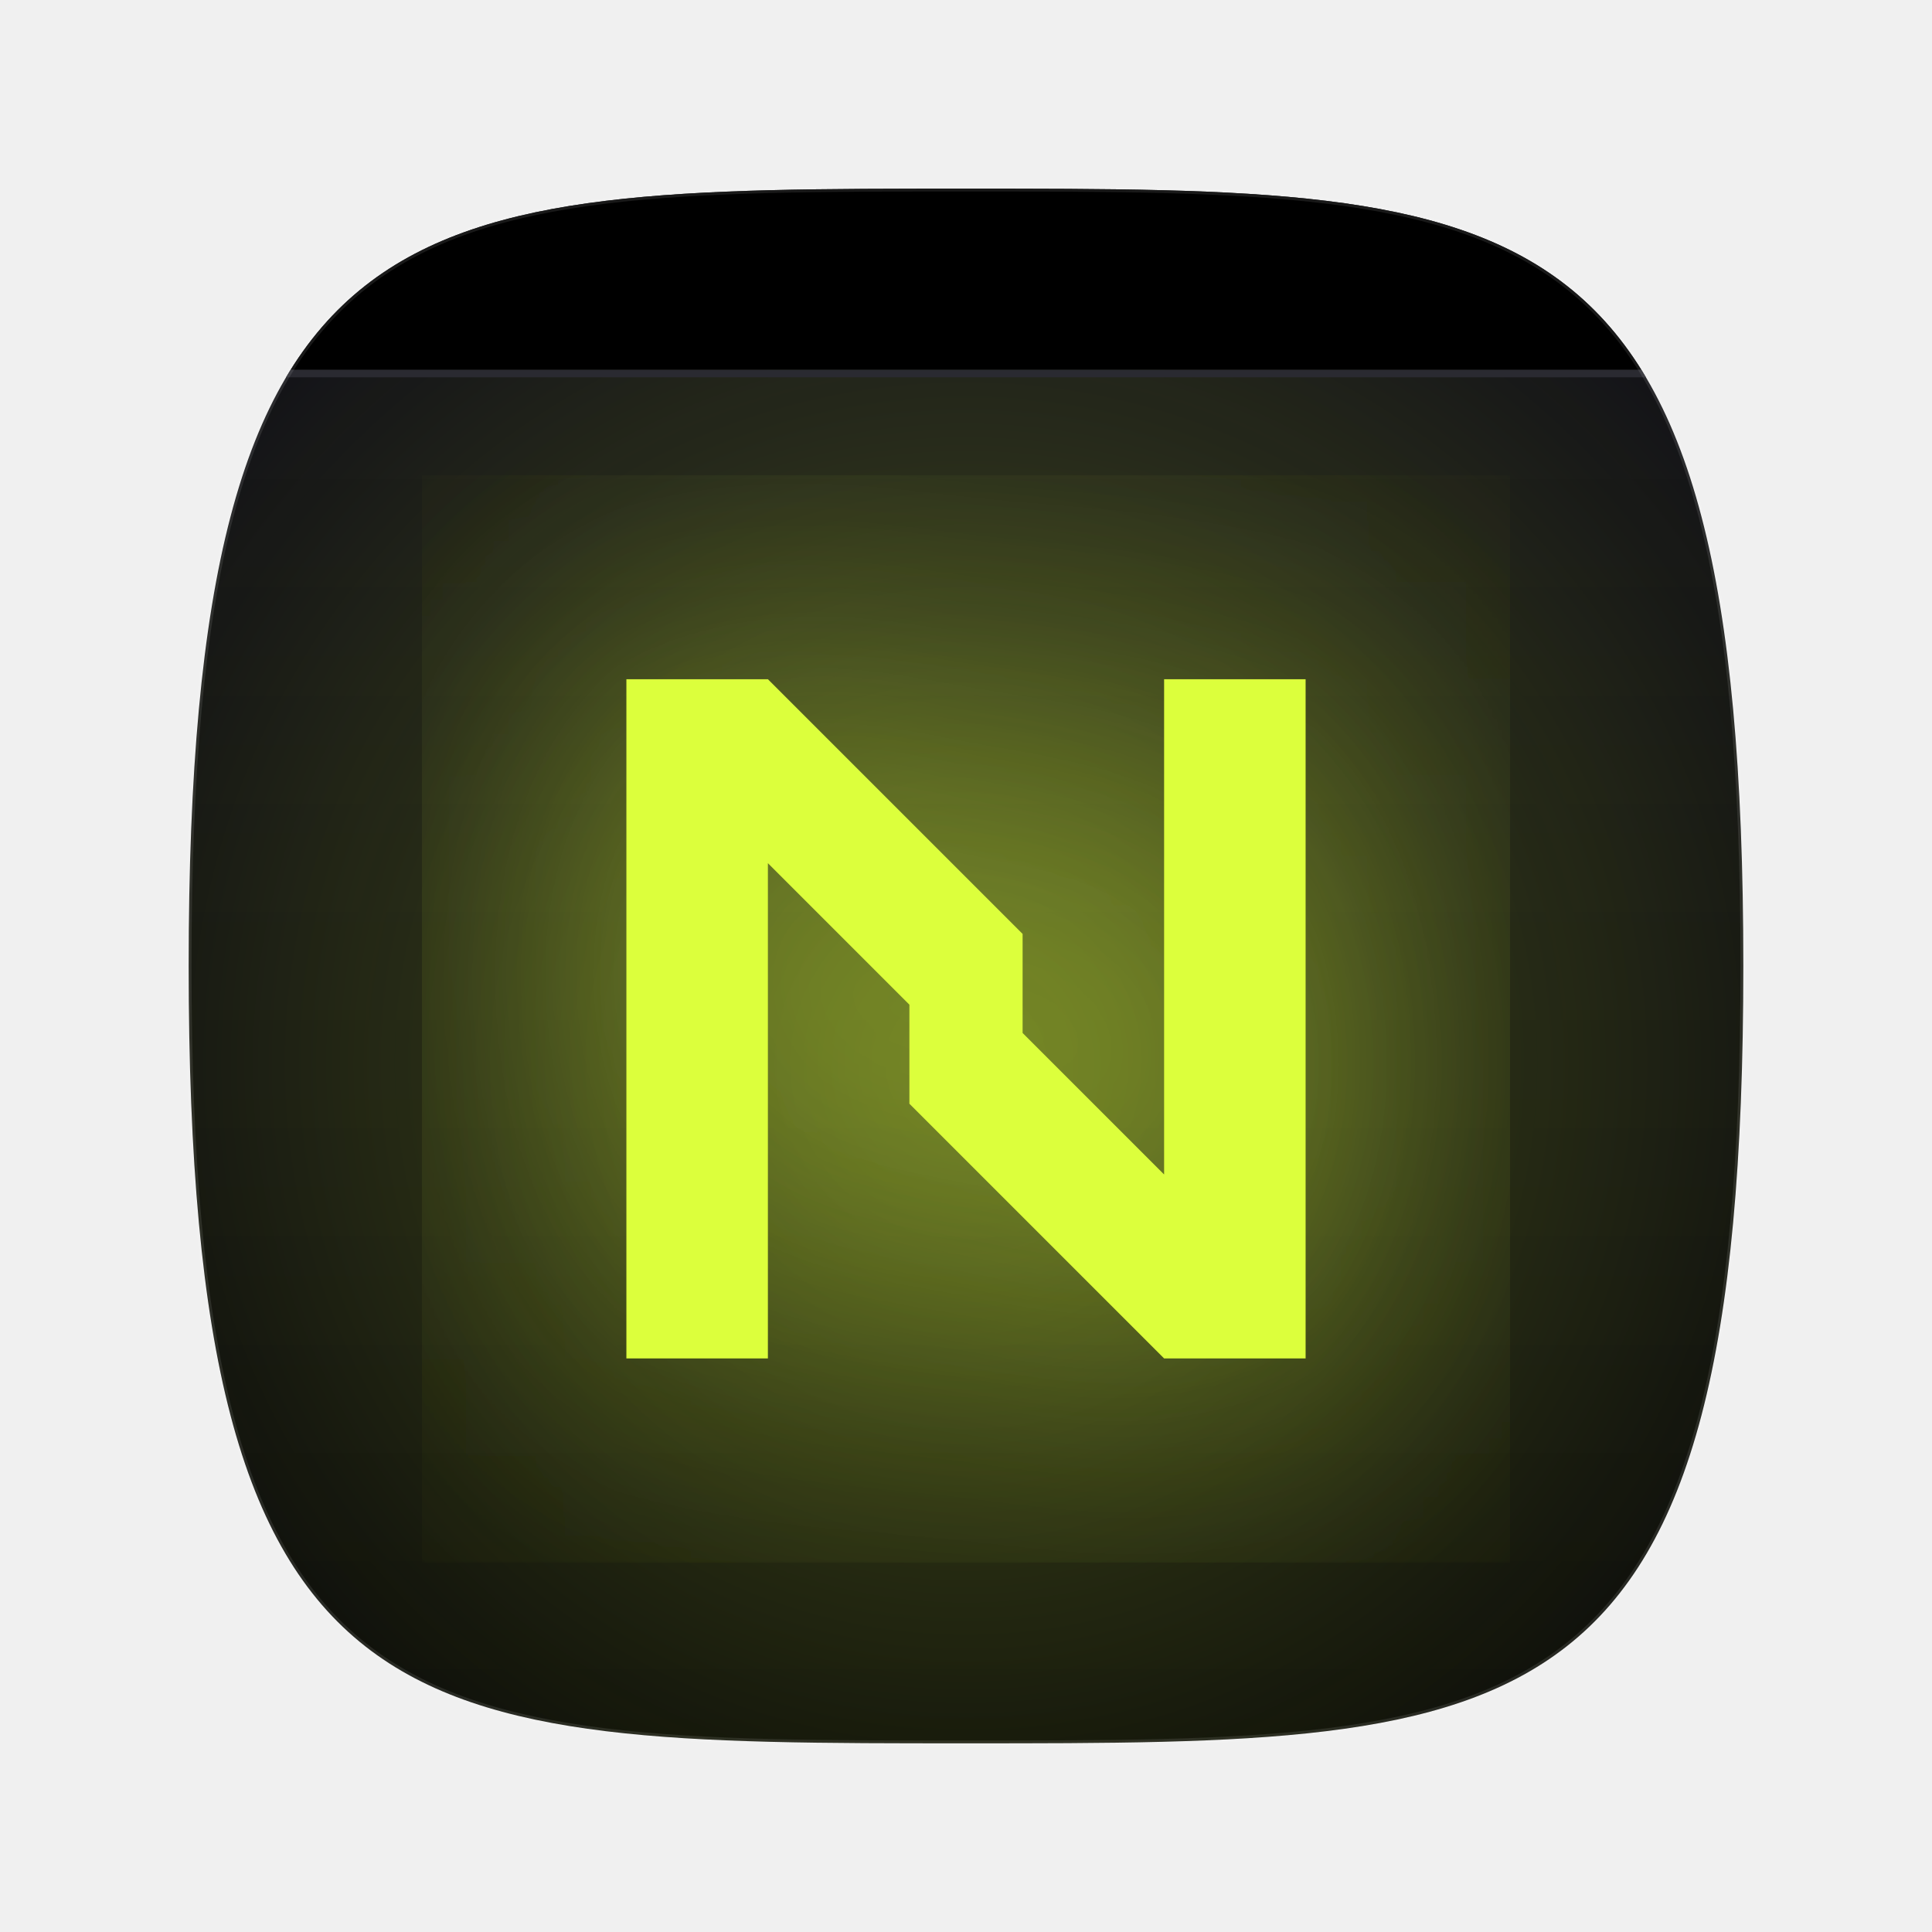
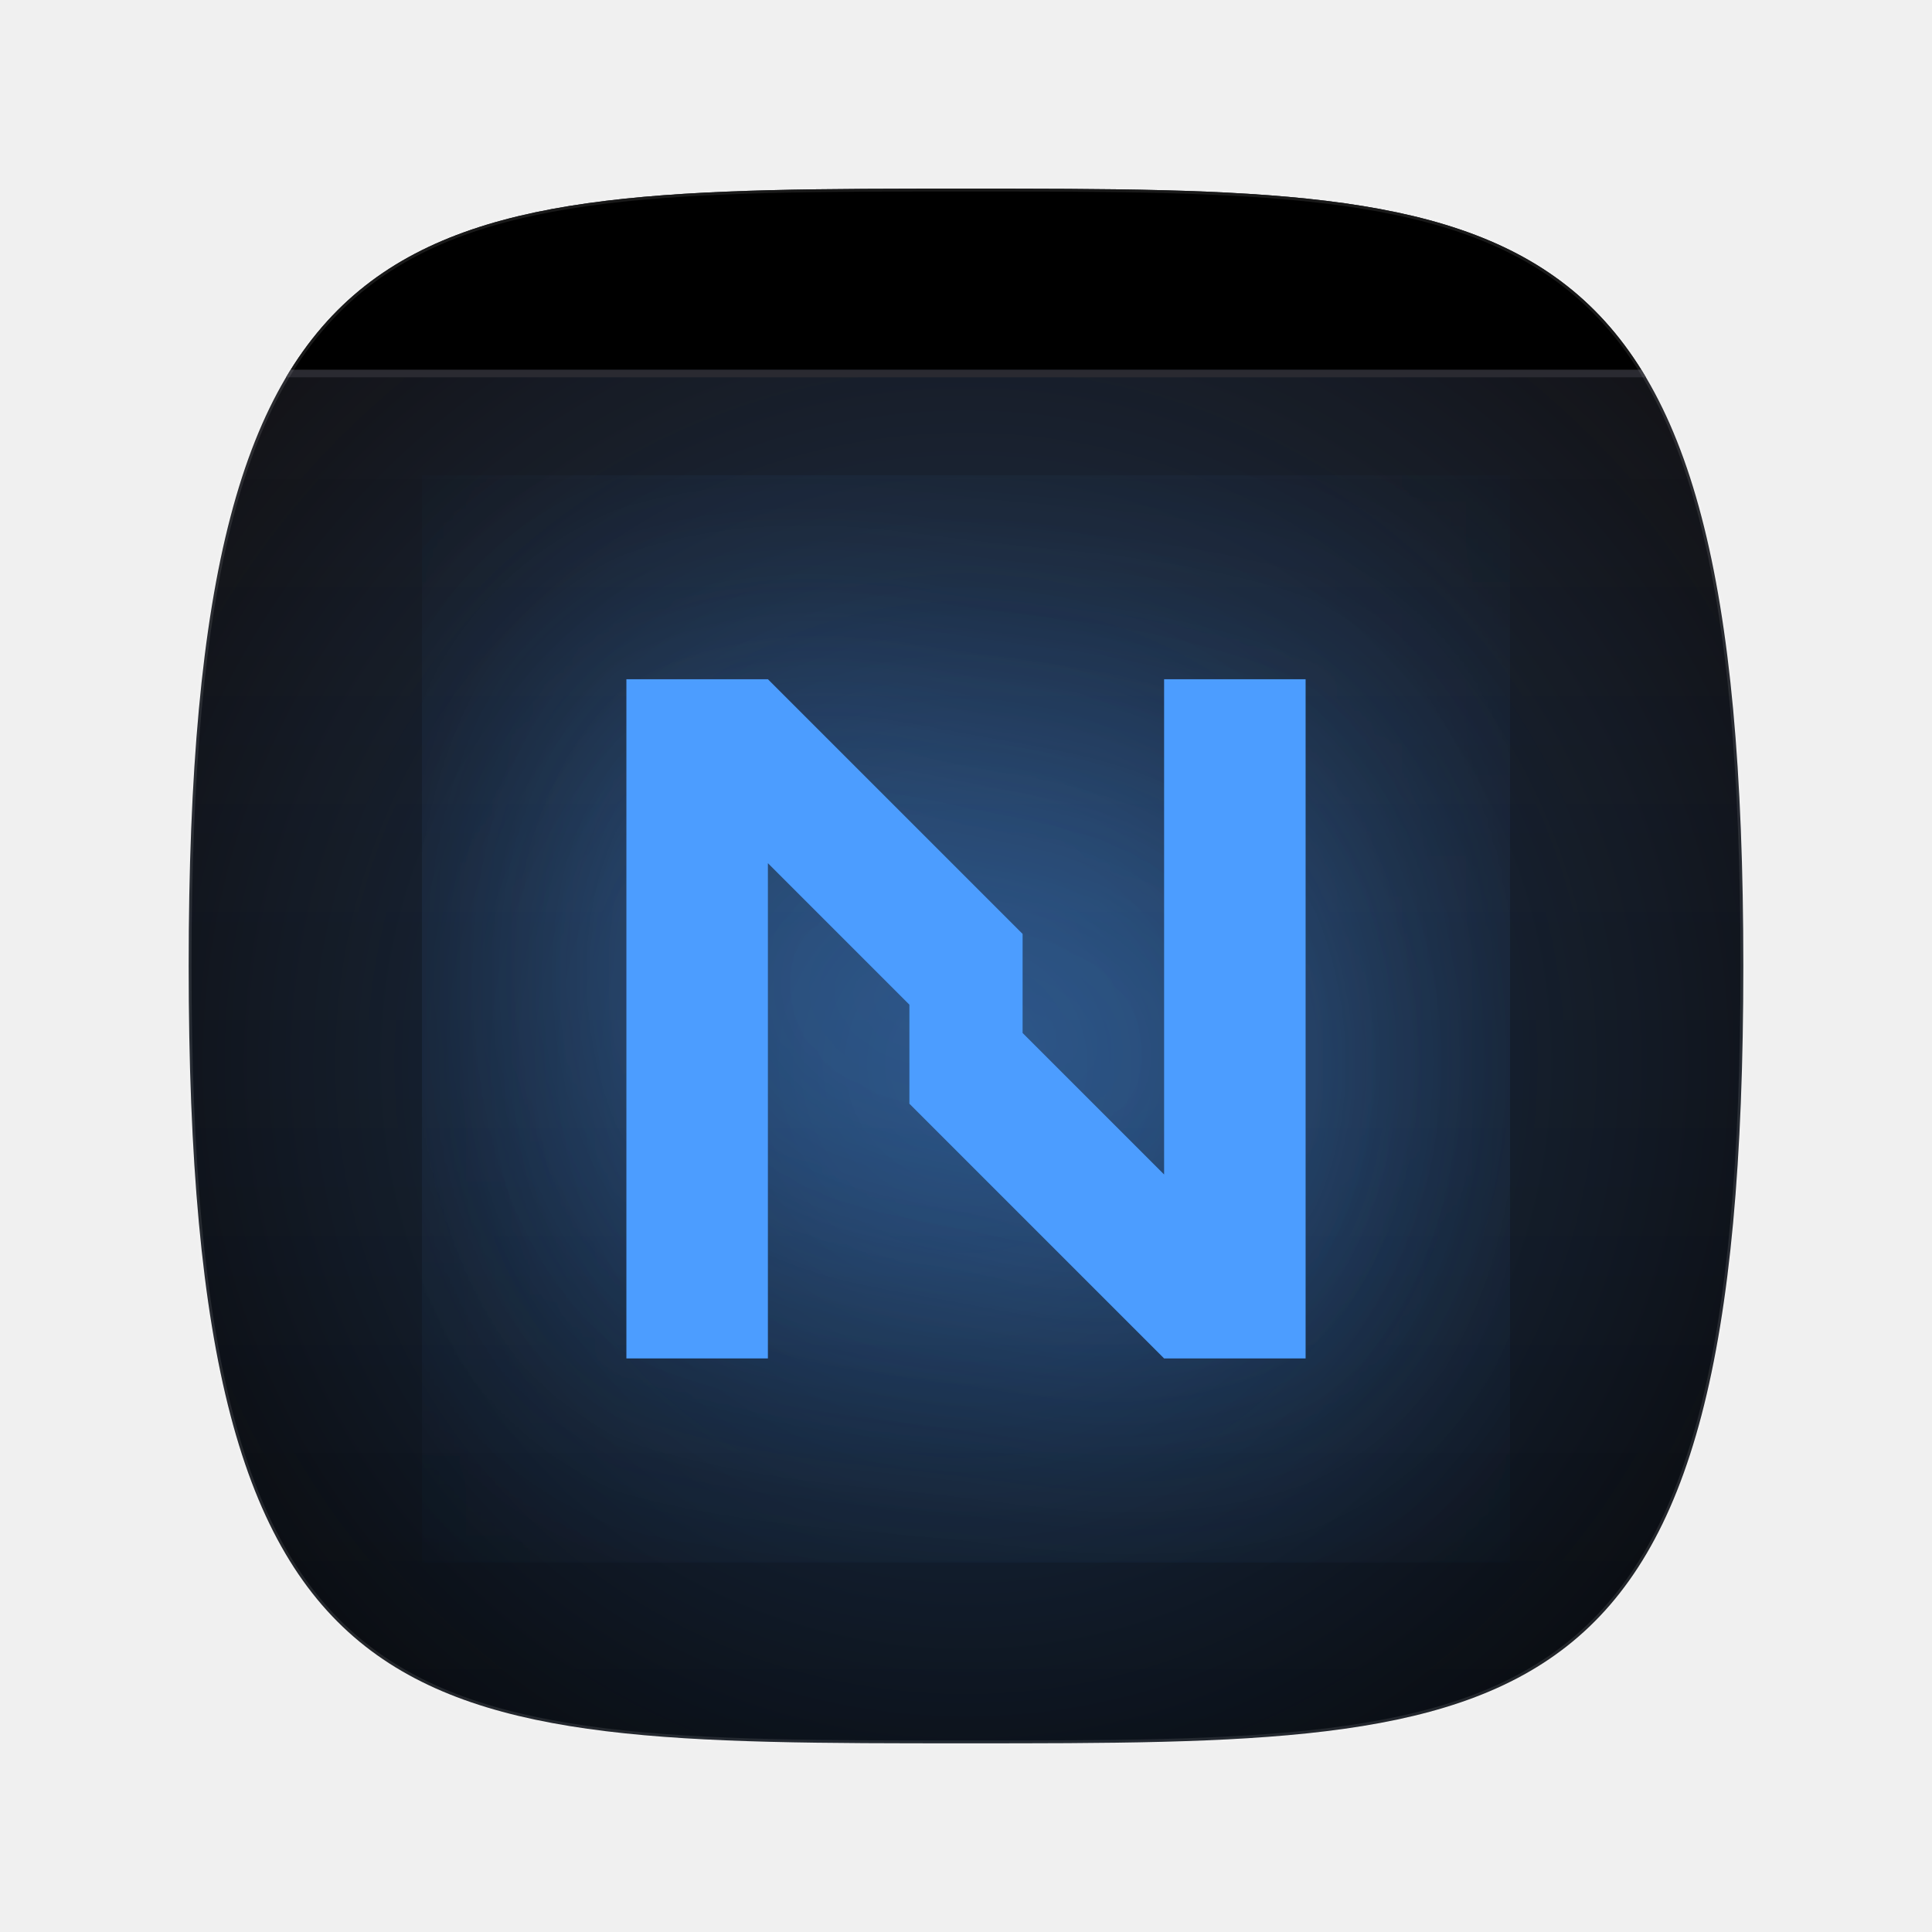
<svg xmlns="http://www.w3.org/2000/svg" viewBox="0 0 1024 1024">
  <defs>
    <linearGradient id="tile" x1="0" y1="0" x2="0" y2="1">
      <stop offset="0" stop-color="#17171c" />
      <stop offset="1" stop-color="#050506" />
    </linearGradient>
    <radialGradient id="halo" cx=".5" cy=".55" r=".5">
-       <stop offset="0" stop-color="#dcff3c" stop-opacity=".28" />
-       <stop offset="1" stop-color="#dcff3c" stop-opacity="0" />
+       <stop offset="0" stop-color="#4c9dff" stop-opacity=".28" />
+       <stop offset="1" stop-color="#4c9dff" stop-opacity="0" />
    </radialGradient>
    <filter id="glow" x="-30%" y="-30%" width="160%" height="160%">
      <feGaussianBlur stdDeviation="22" />
    </filter>
    <clipPath id="squircle">
      <path d="M512 100c300 0 412 0 412 412s-112 412-412 412S100 924 100 512 212 100 512 100z" />
    </clipPath>
  </defs>
  <g clip-path="url(#squircle)">
    <rect width="1024" height="1024" fill="url(#tile)" />
    <rect width="1024" height="1024" fill="url(#halo)" />
    <rect width="1024" height="196" fill="#000" />
    <rect y="196" width="1024" height="4" fill="#2a2a31" />
    <g transform="translate(272 300) scale(15)">
-       <path d="M4 4H9L18 13V16.5L23 21.5V4H28V28H23L14 19V15.5L9 10.5V28H4Z" fill="#dcff3c" filter="url(#glow)" opacity=".7" />
-       <path d="M4 4H9L18 13V16.5L23 21.5V4H28V28H23L14 19V15.5L9 10.5V28H4Z" fill="#dcff3c" />
+       <path d="M4 4H9L18 13V16.5L23 21.5V4H28V28H23L14 19V15.5L9 10.5V28H4Z" fill="#4c9dff" filter="url(#glow)" opacity=".7" />
+       <path d="M4 4H9L18 13V16.5L23 21.5V4H28V28H23L14 19V15.5L9 10.5V28H4Z" fill="#4c9dff" />
    </g>
  </g>
  <path d="M512 100c300 0 412 0 412 412s-112 412-412 412S100 924 100 512 212 100 512 100z" fill="none" stroke="#ffffff" stroke-opacity=".1" stroke-width="3" />
</svg>
